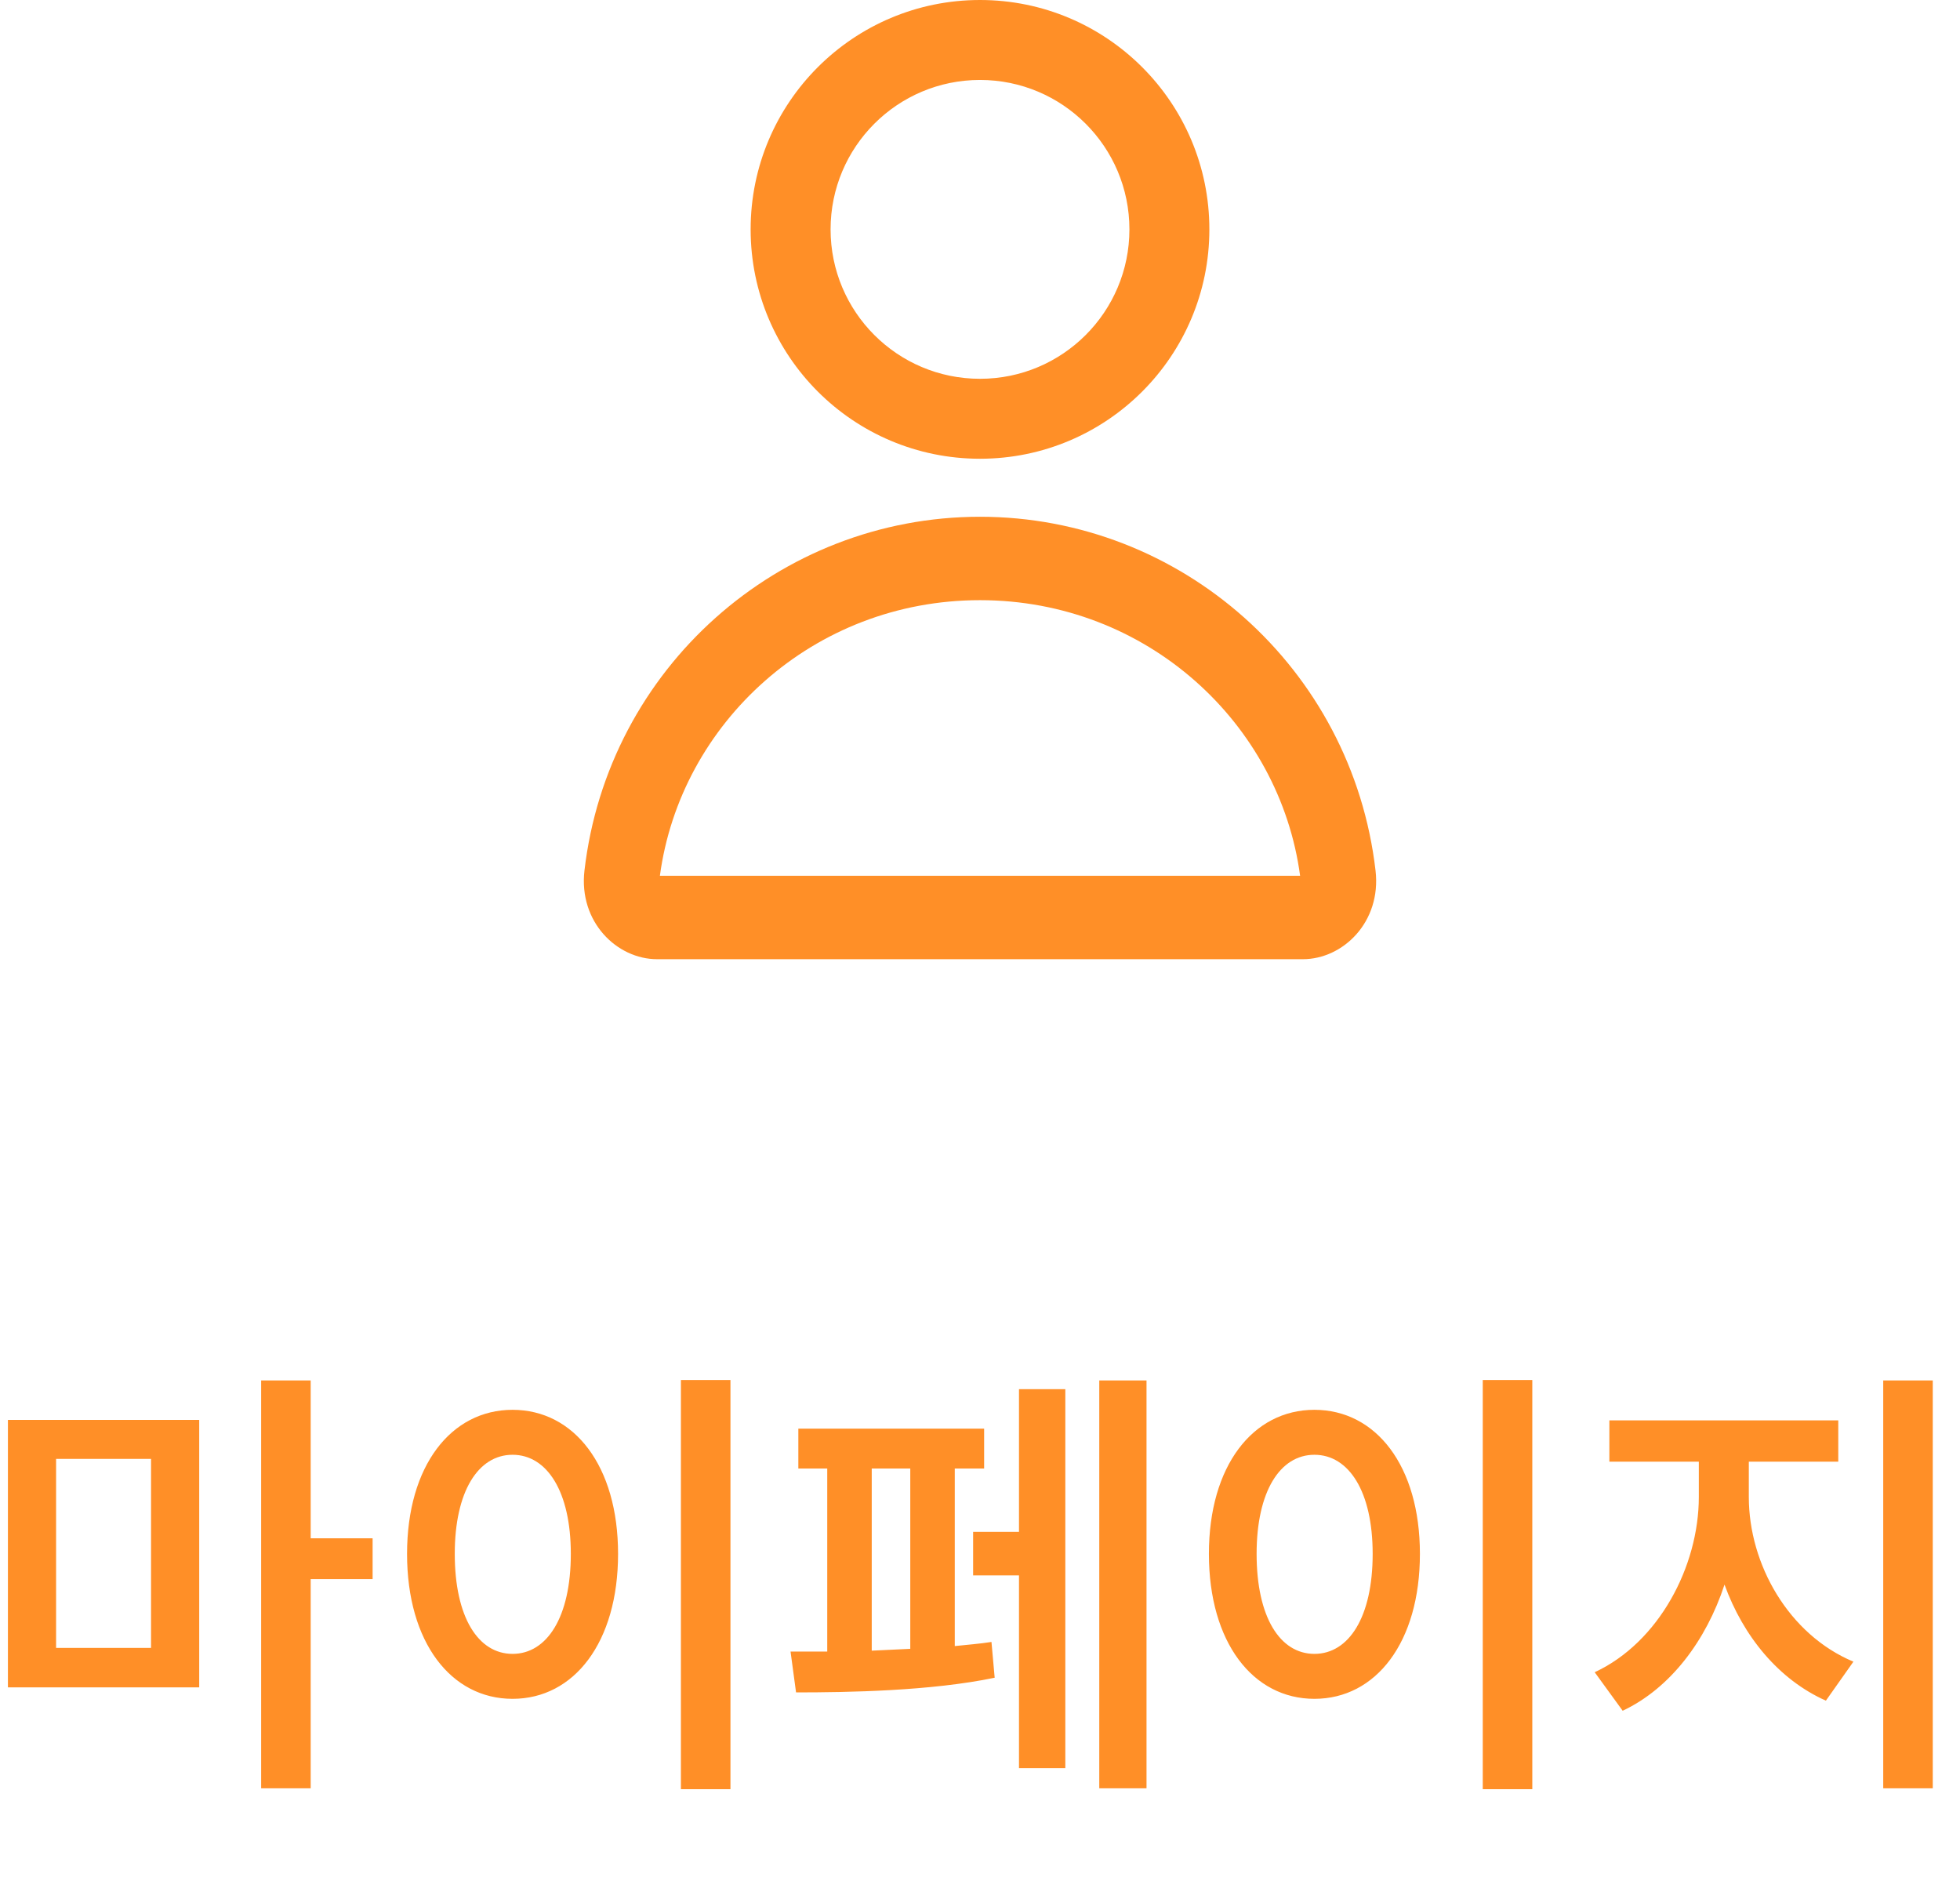
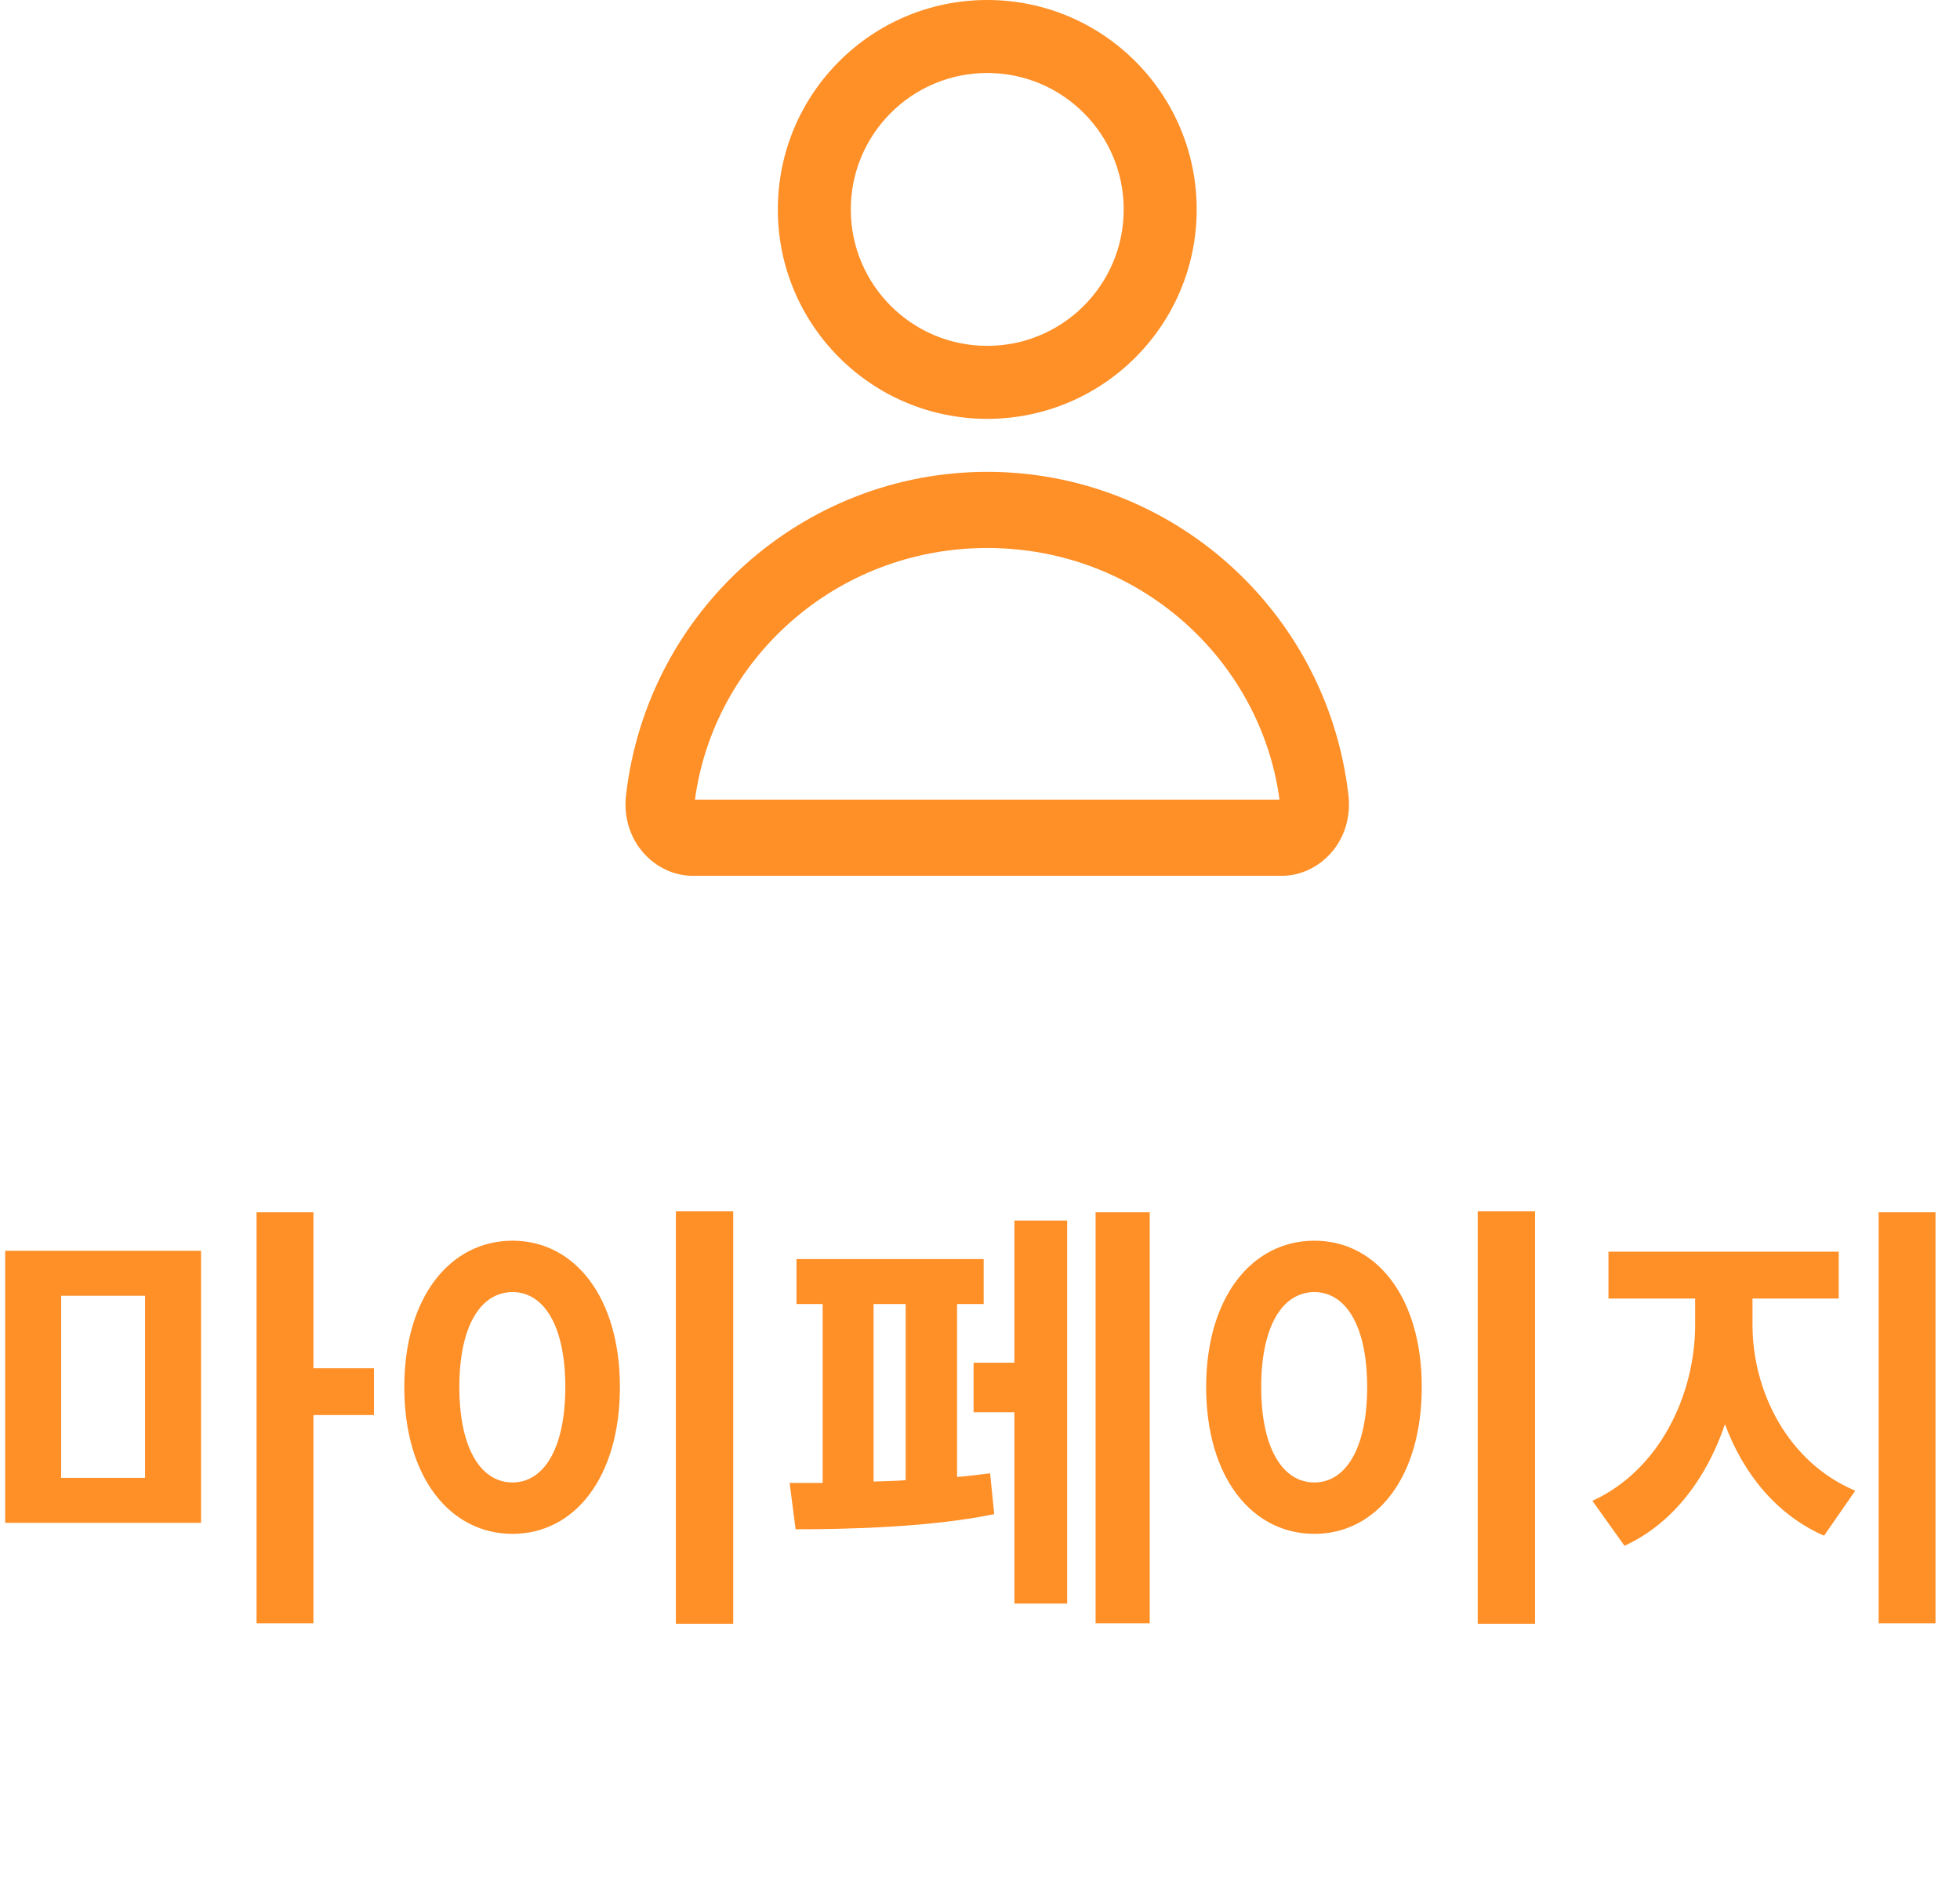
<svg xmlns="http://www.w3.org/2000/svg" width="47" height="45" viewBox="0 0 47 45" fill="none">
-   <path d="M0.19 34.047V40.46H4.777V34.047H0.19ZM1.345 39.514V34.982H3.622V39.514H1.345ZM6.262 42.88H7.45V37.864H8.935V36.885H7.45V33.101H6.262V42.88ZM16.328 33.09V42.902H17.516V33.09H16.328ZM9.761 37.259C9.761 39.382 10.817 40.735 12.291 40.735C13.765 40.735 14.821 39.382 14.821 37.259C14.821 35.147 13.765 33.805 12.291 33.805C10.817 33.805 9.761 35.147 9.761 37.259ZM10.905 37.259C10.905 35.763 11.466 34.883 12.291 34.883C13.116 34.883 13.688 35.763 13.688 37.259C13.688 38.777 13.116 39.657 12.291 39.657C11.466 39.657 10.905 38.777 10.905 37.259ZM26.36 33.101V42.88H27.493V33.101H26.36ZM18.957 39.602L19.089 40.581C20.332 40.581 22.323 40.548 23.852 40.229L23.775 39.371C23.5 39.415 23.203 39.437 22.895 39.47V35.213H23.599V34.256H19.144V35.213H19.837V39.602H18.957ZM20.904 39.58V35.213H21.828V39.536L20.904 39.58ZM23.335 37.776H24.435V42.396H25.546V33.31H24.435V36.731H23.335V37.776ZM35.556 33.09V42.902H36.744V33.09H35.556ZM28.989 37.259C28.989 39.382 30.045 40.735 31.519 40.735C32.993 40.735 34.049 39.382 34.049 37.259C34.049 35.147 32.993 33.805 31.519 33.805C30.045 33.805 28.989 35.147 28.989 37.259ZM30.133 37.259C30.133 35.763 30.694 34.883 31.519 34.883C32.344 34.883 32.916 35.763 32.916 37.259C32.916 38.777 32.344 39.657 31.519 39.657C30.694 39.657 30.133 38.777 30.133 37.259ZM38.592 34.058V35.048H40.737V35.895C40.737 37.556 39.78 39.382 38.24 40.097L38.911 41.021C40.055 40.482 40.913 39.338 41.353 37.996C41.804 39.239 42.651 40.273 43.784 40.779L44.444 39.844C42.893 39.195 41.936 37.512 41.936 35.895V35.048H44.081V34.058H38.592ZM45.159 42.88H46.347V33.101H45.159V42.88Z" fill="#FF8F27" />
-   <path fill-rule="evenodd" clip-rule="evenodd" d="M23.5 9.083C25.479 9.083 27.083 7.479 27.083 5.5C27.083 3.521 25.479 1.917 23.5 1.917C21.521 1.917 19.917 3.521 19.917 5.5C19.917 7.479 21.521 9.083 23.5 9.083ZM23.5 11C26.538 11 29 8.538 29 5.5C29 2.462 26.538 0 23.5 0C20.462 0 18 2.462 18 5.5C18 8.538 20.462 11 23.5 11Z" fill="#FF8F27" />
-   <path fill-rule="evenodd" clip-rule="evenodd" d="M15.824 21H31.176C30.687 17.347 27.504 14.391 23.5 14.391C19.496 14.391 16.313 17.347 15.824 21ZM14.015 20.875C14.578 16.019 18.679 12.391 23.5 12.391C28.321 12.391 32.422 16.019 32.985 20.875C33.128 22.107 32.205 23 31.242 23H15.758C14.795 23 13.872 22.107 14.015 20.875Z" fill="#FF8F27" />
+   <path d="M0.124 29.992V36.515H4.821V29.992H0.124ZM1.466 35.437V31.07H3.479V35.437H1.466ZM6.152 38.924H7.516V33.93H8.968V32.808H7.516V29.068H6.152V38.924ZM16.207 29.046V38.935H17.582V29.046H16.207ZM9.695 33.259C9.695 35.426 10.795 36.779 12.291 36.779C13.776 36.779 14.865 35.426 14.865 33.259C14.865 31.103 13.776 29.75 12.291 29.75C10.795 29.75 9.695 31.103 9.695 33.259ZM11.015 33.259C11.015 31.785 11.532 30.982 12.291 30.982C13.039 30.982 13.556 31.785 13.556 33.259C13.556 34.733 13.039 35.547 12.291 35.547C11.532 35.547 11.015 34.733 11.015 33.259ZM26.272 29.068V38.924H27.57V29.068H26.272ZM18.935 35.558L19.078 36.669C20.299 36.669 22.301 36.625 23.841 36.306L23.742 35.327C23.489 35.36 23.225 35.393 22.95 35.415V31.268H23.588V30.19H19.1V31.268H19.727V35.558H18.935ZM20.948 35.525V31.268H21.718V35.492C21.465 35.514 21.201 35.514 20.948 35.525ZM23.346 33.864H24.325V38.451H25.59V29.266H24.325V32.676H23.346V33.864ZM35.435 29.046V38.935H36.81V29.046H35.435ZM28.923 33.259C28.923 35.426 30.023 36.779 31.519 36.779C33.004 36.779 34.093 35.426 34.093 33.259C34.093 31.103 33.004 29.75 31.519 29.75C30.023 29.75 28.923 31.103 28.923 33.259ZM30.243 33.259C30.243 31.785 30.76 30.982 31.519 30.982C32.267 30.982 32.784 31.785 32.784 33.259C32.784 34.733 32.267 35.547 31.519 35.547C30.76 35.547 30.243 34.733 30.243 33.259ZM38.57 30.014V31.136H40.649V31.763C40.649 33.435 39.802 35.25 38.185 35.987L38.955 37.065C40.11 36.537 40.924 35.448 41.364 34.15C41.804 35.338 42.607 36.328 43.74 36.823L44.488 35.745C42.871 35.063 42.024 33.369 42.024 31.763V31.136H44.092V30.014H38.57ZM45.049 38.924H46.413V29.068H45.049V38.924Z" fill="#FF8F27" />
+   <path fill-rule="evenodd" clip-rule="evenodd" d="M23.674 8.293C25.481 8.293 26.946 6.829 26.946 5.022C26.946 3.215 25.481 1.75 23.674 1.75C21.867 1.75 20.402 3.215 20.402 5.022C20.402 6.829 21.867 8.293 23.674 8.293ZM23.674 10.043C26.448 10.043 28.696 7.795 28.696 5.022C28.696 2.248 26.448 0 23.674 0C20.901 0 18.652 2.248 18.652 5.022C18.652 7.795 20.901 10.043 23.674 10.043Z" fill="#FF8F27" />
+   <path fill-rule="evenodd" clip-rule="evenodd" d="M16.665 19.174H30.682C30.236 15.838 27.33 13.14 23.674 13.14C20.018 13.14 17.112 15.838 16.665 19.174ZM15.013 19.06C15.527 14.626 19.272 11.314 23.674 11.314C28.076 11.314 31.82 14.626 32.334 19.06C32.465 20.184 31.622 21 30.743 21H16.605C15.726 21 14.883 20.184 15.013 19.06Z" fill="#FF8F27" />
</svg>
